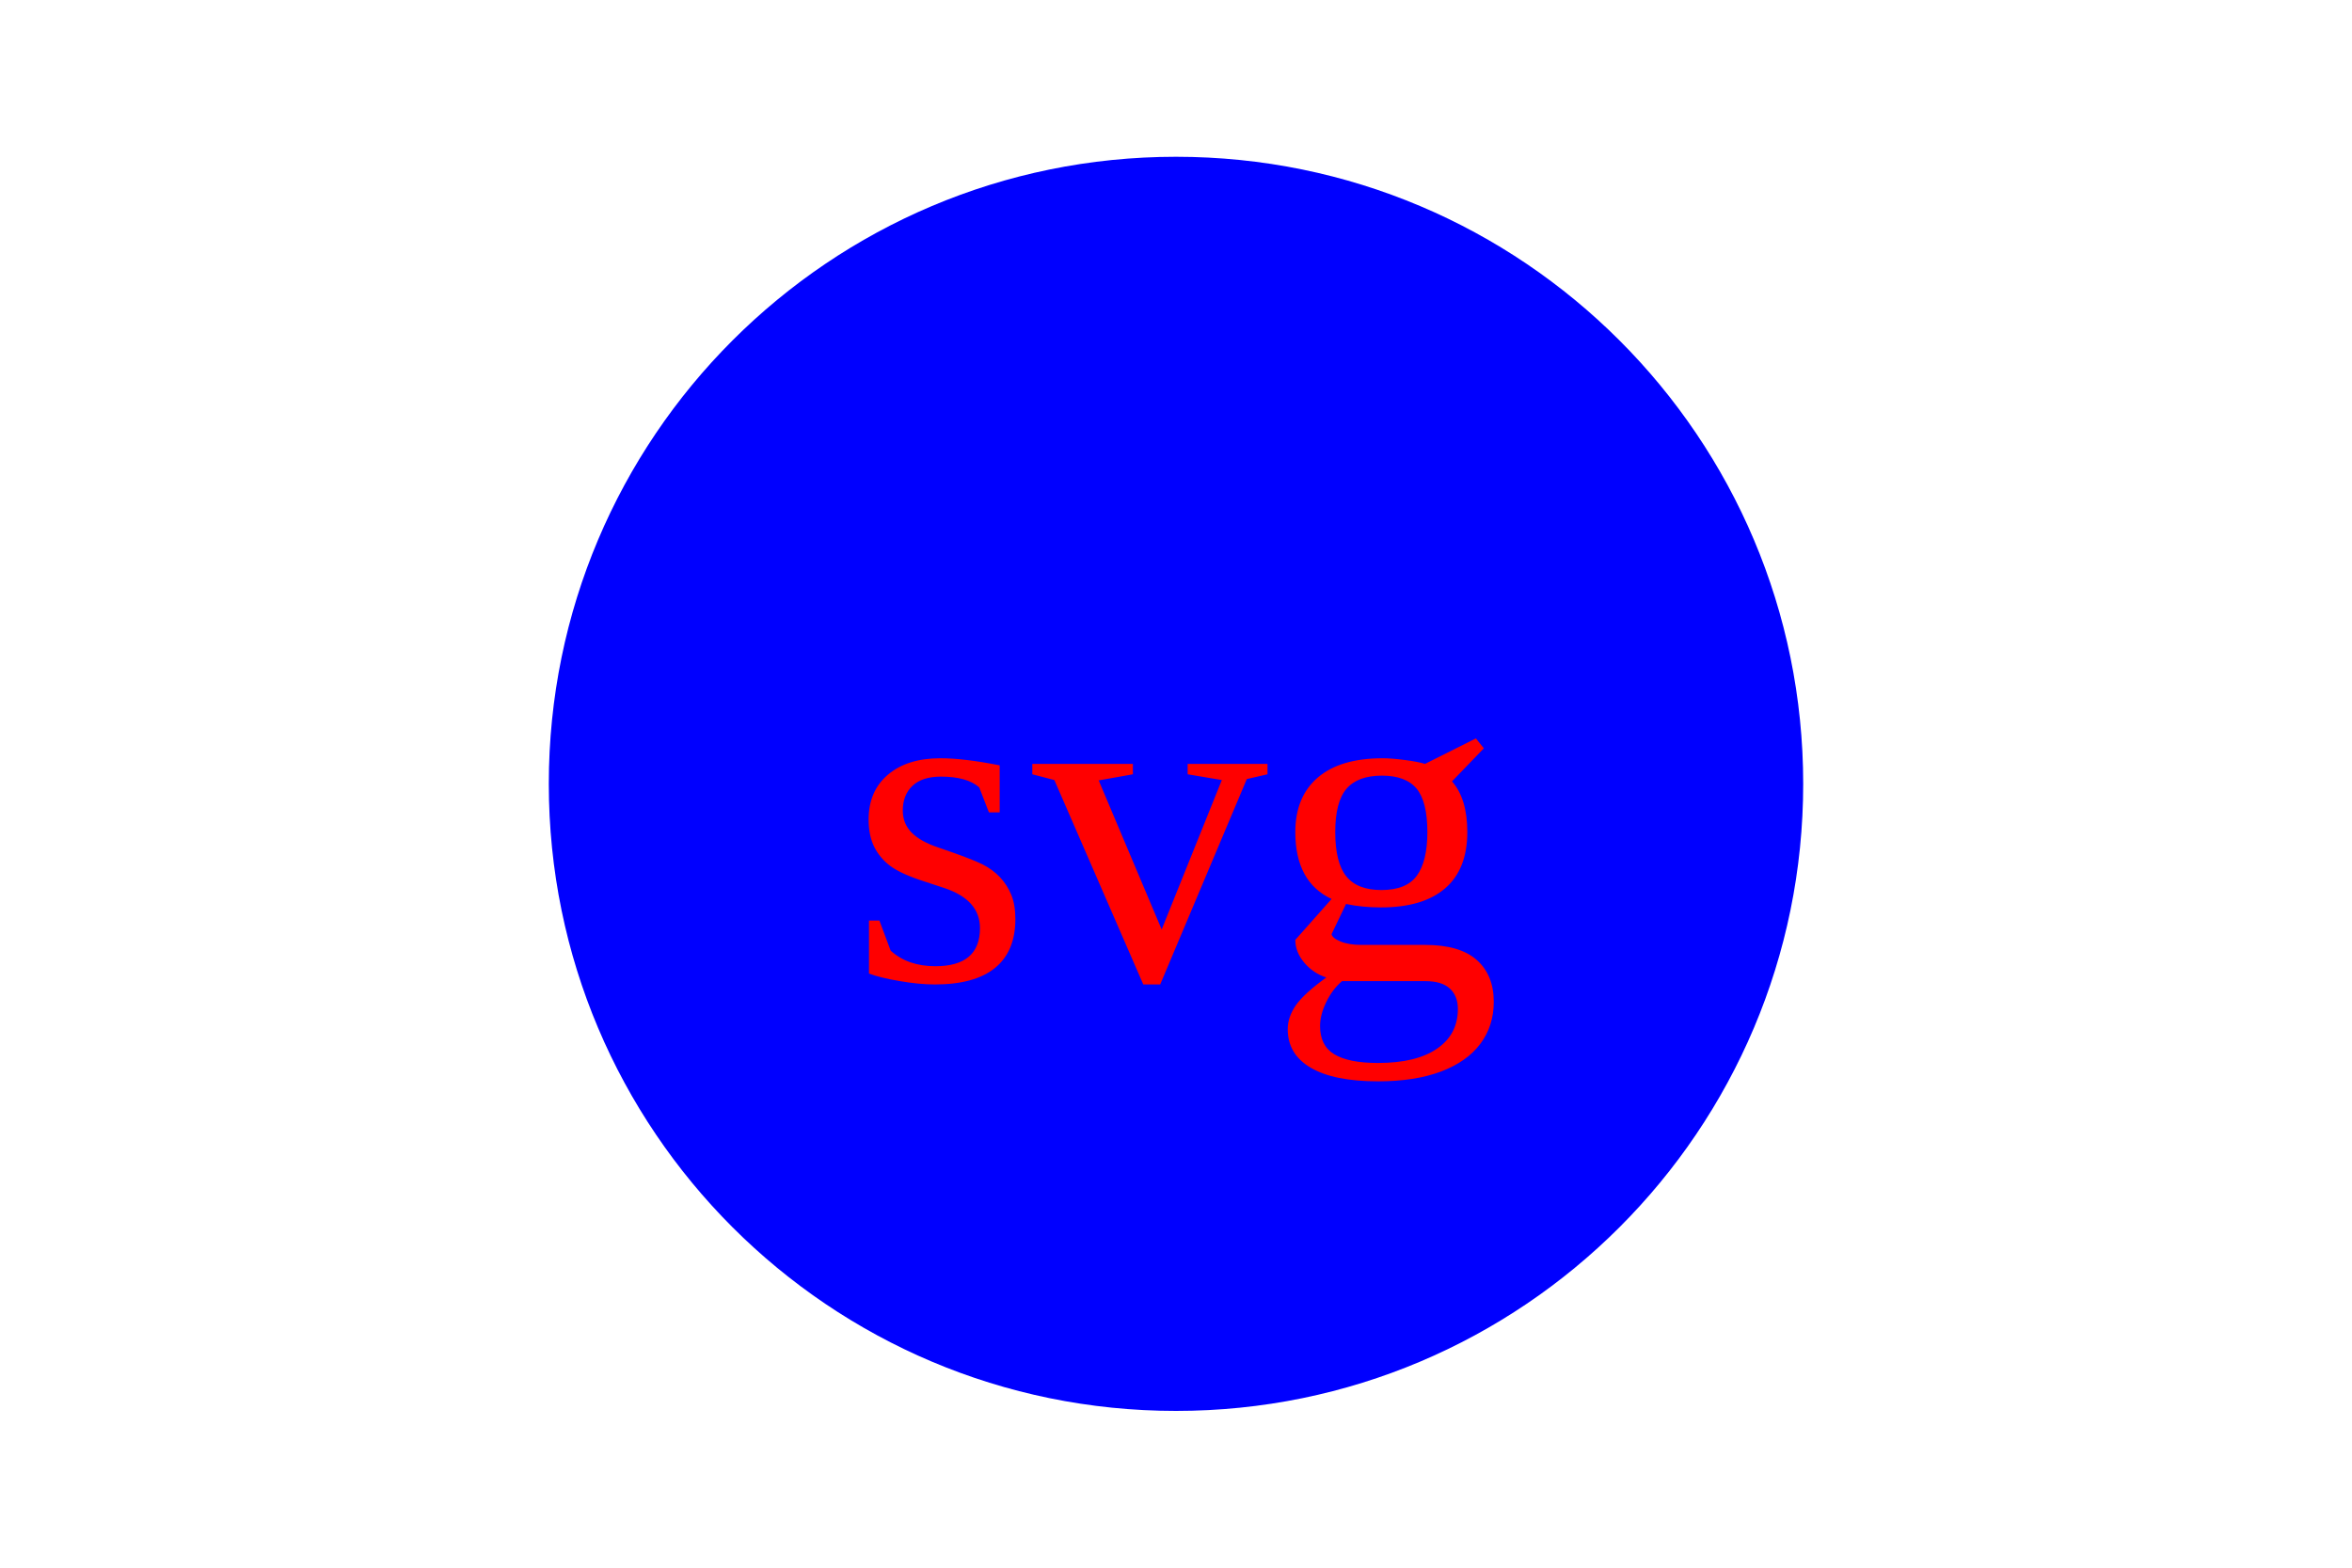
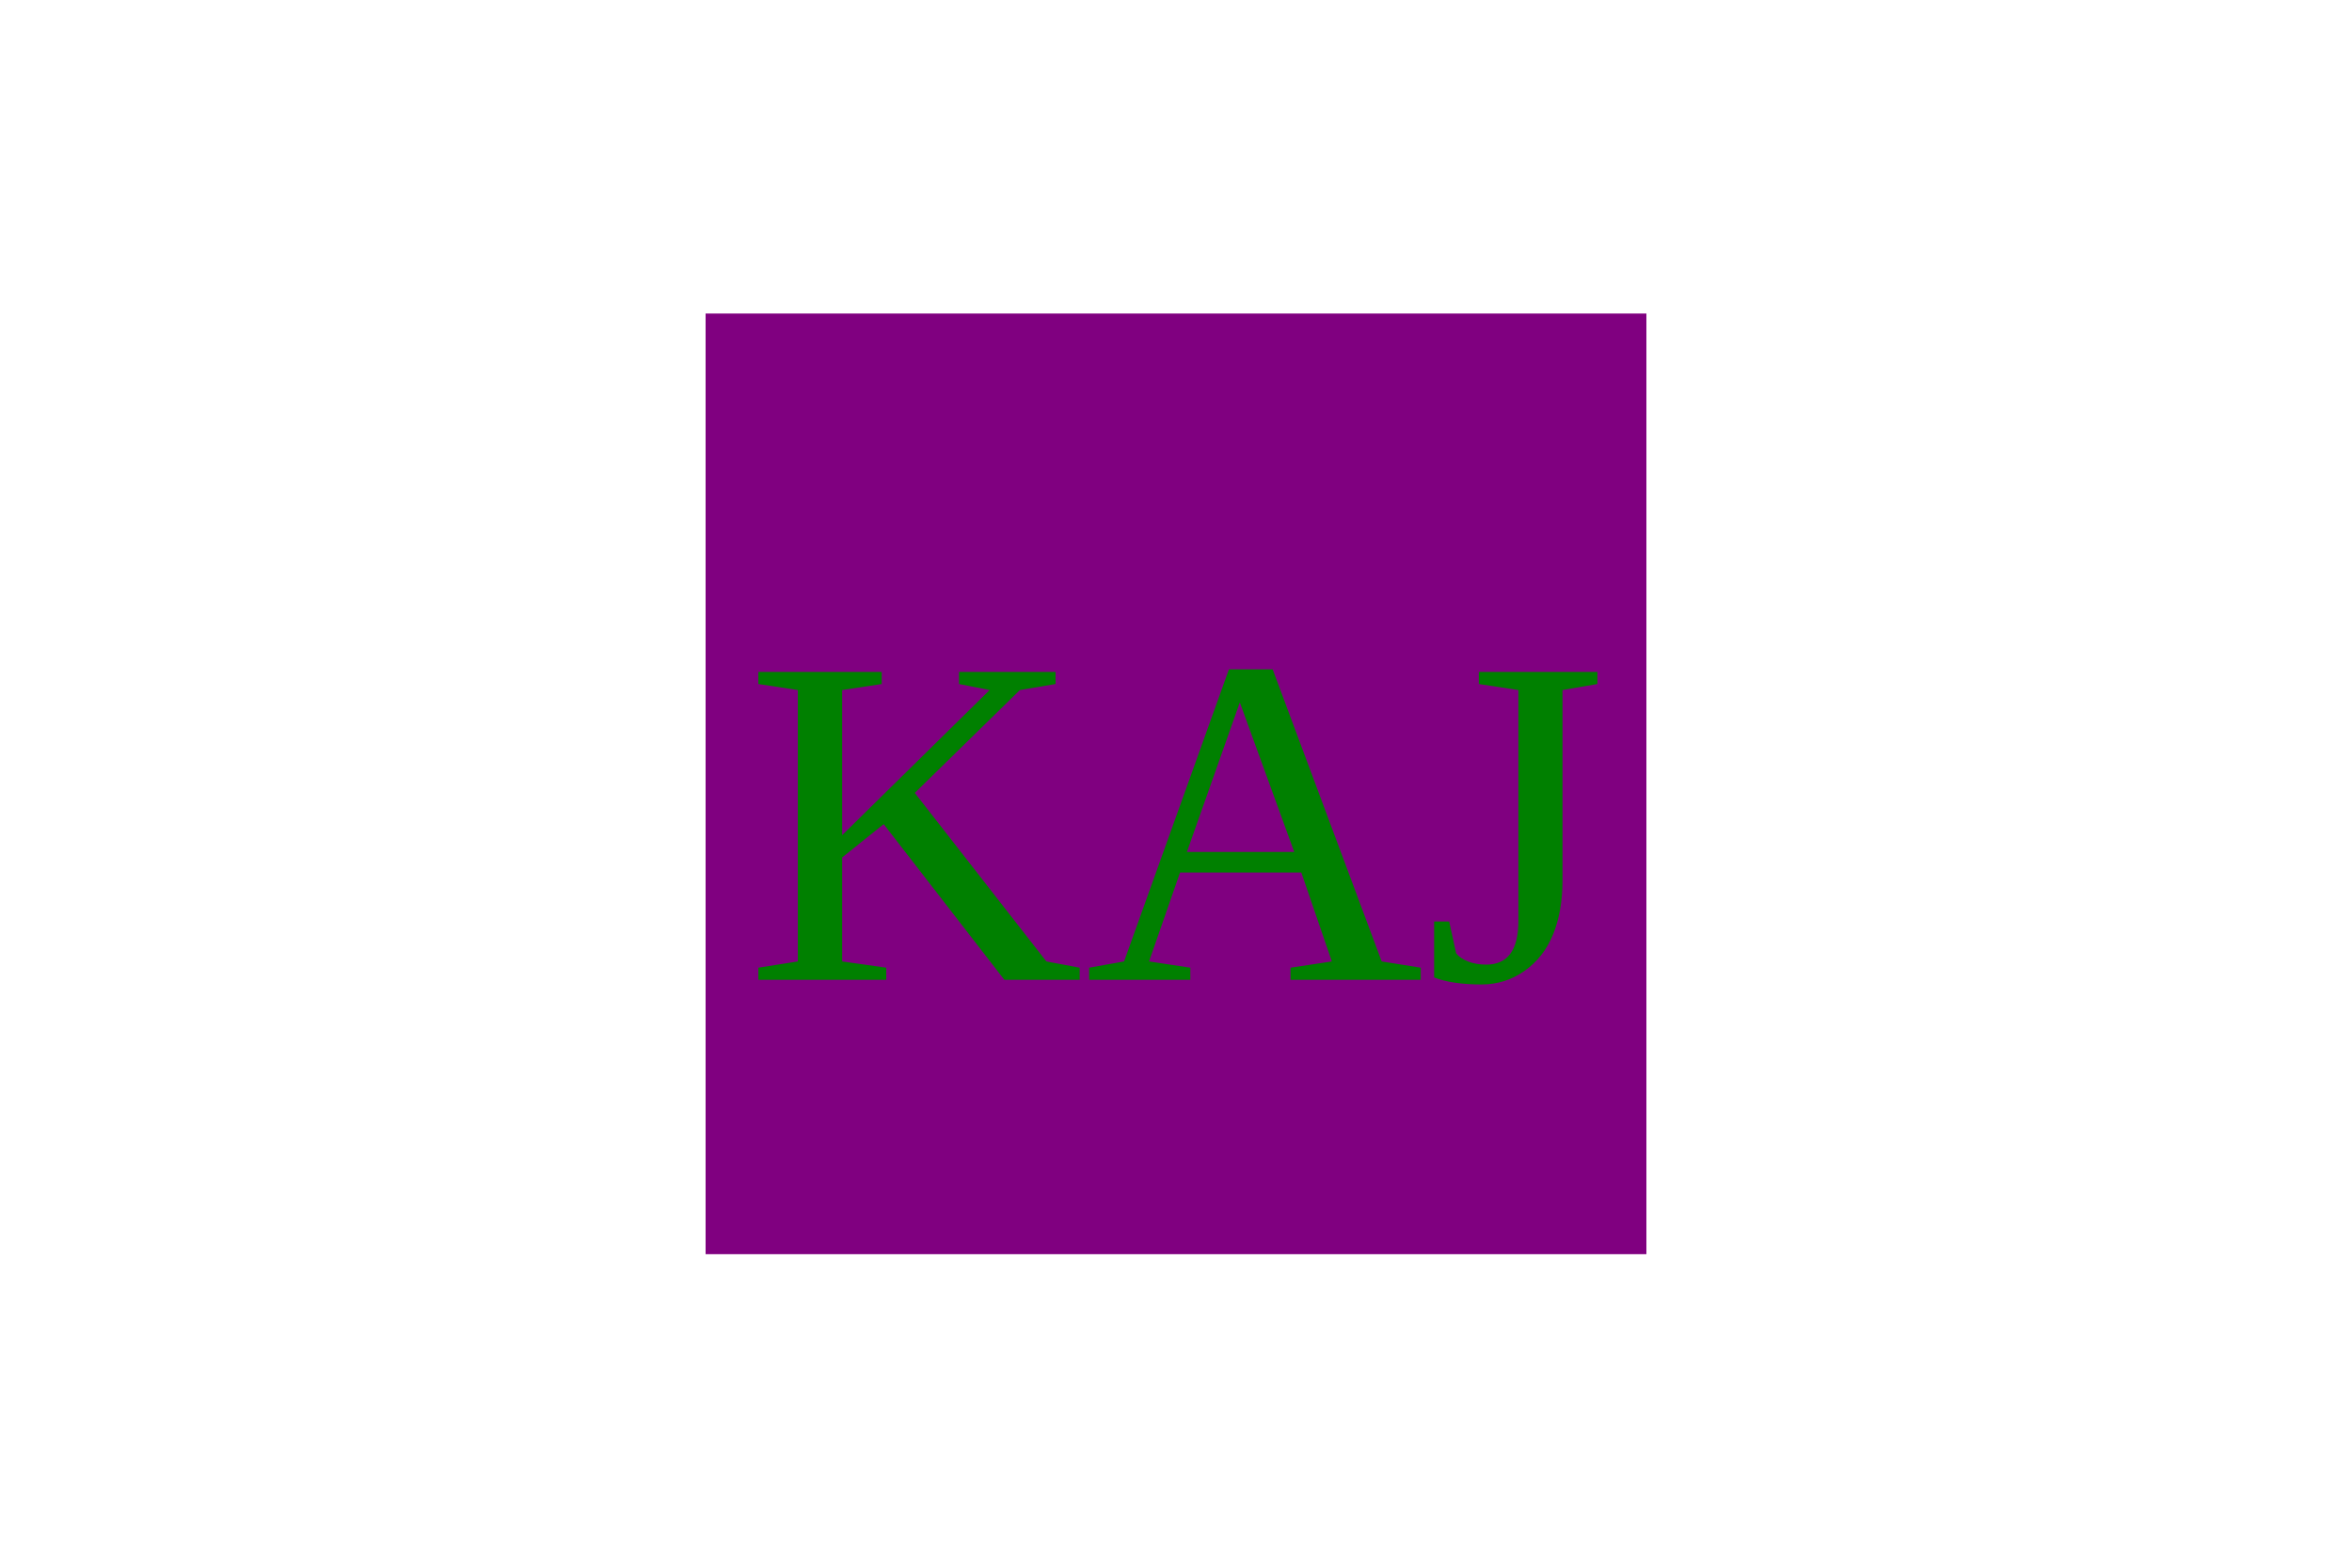
<svg xmlns="http://www.w3.org/2000/svg" version="1.1" width="300" height="200">
-   <circle cx="150" cy="100" r="80" fill="blue" />
-   <text x="150" y="125" font-size="60" text-anchor="middle" fill="red">svg</text>
+   <rect x="90" y="40" width="120" height="120" fill="purple" />
+   <text x="150" y="125" font-size="60" text-anchor="middle" fill="green">KAJ</text>
</svg>
